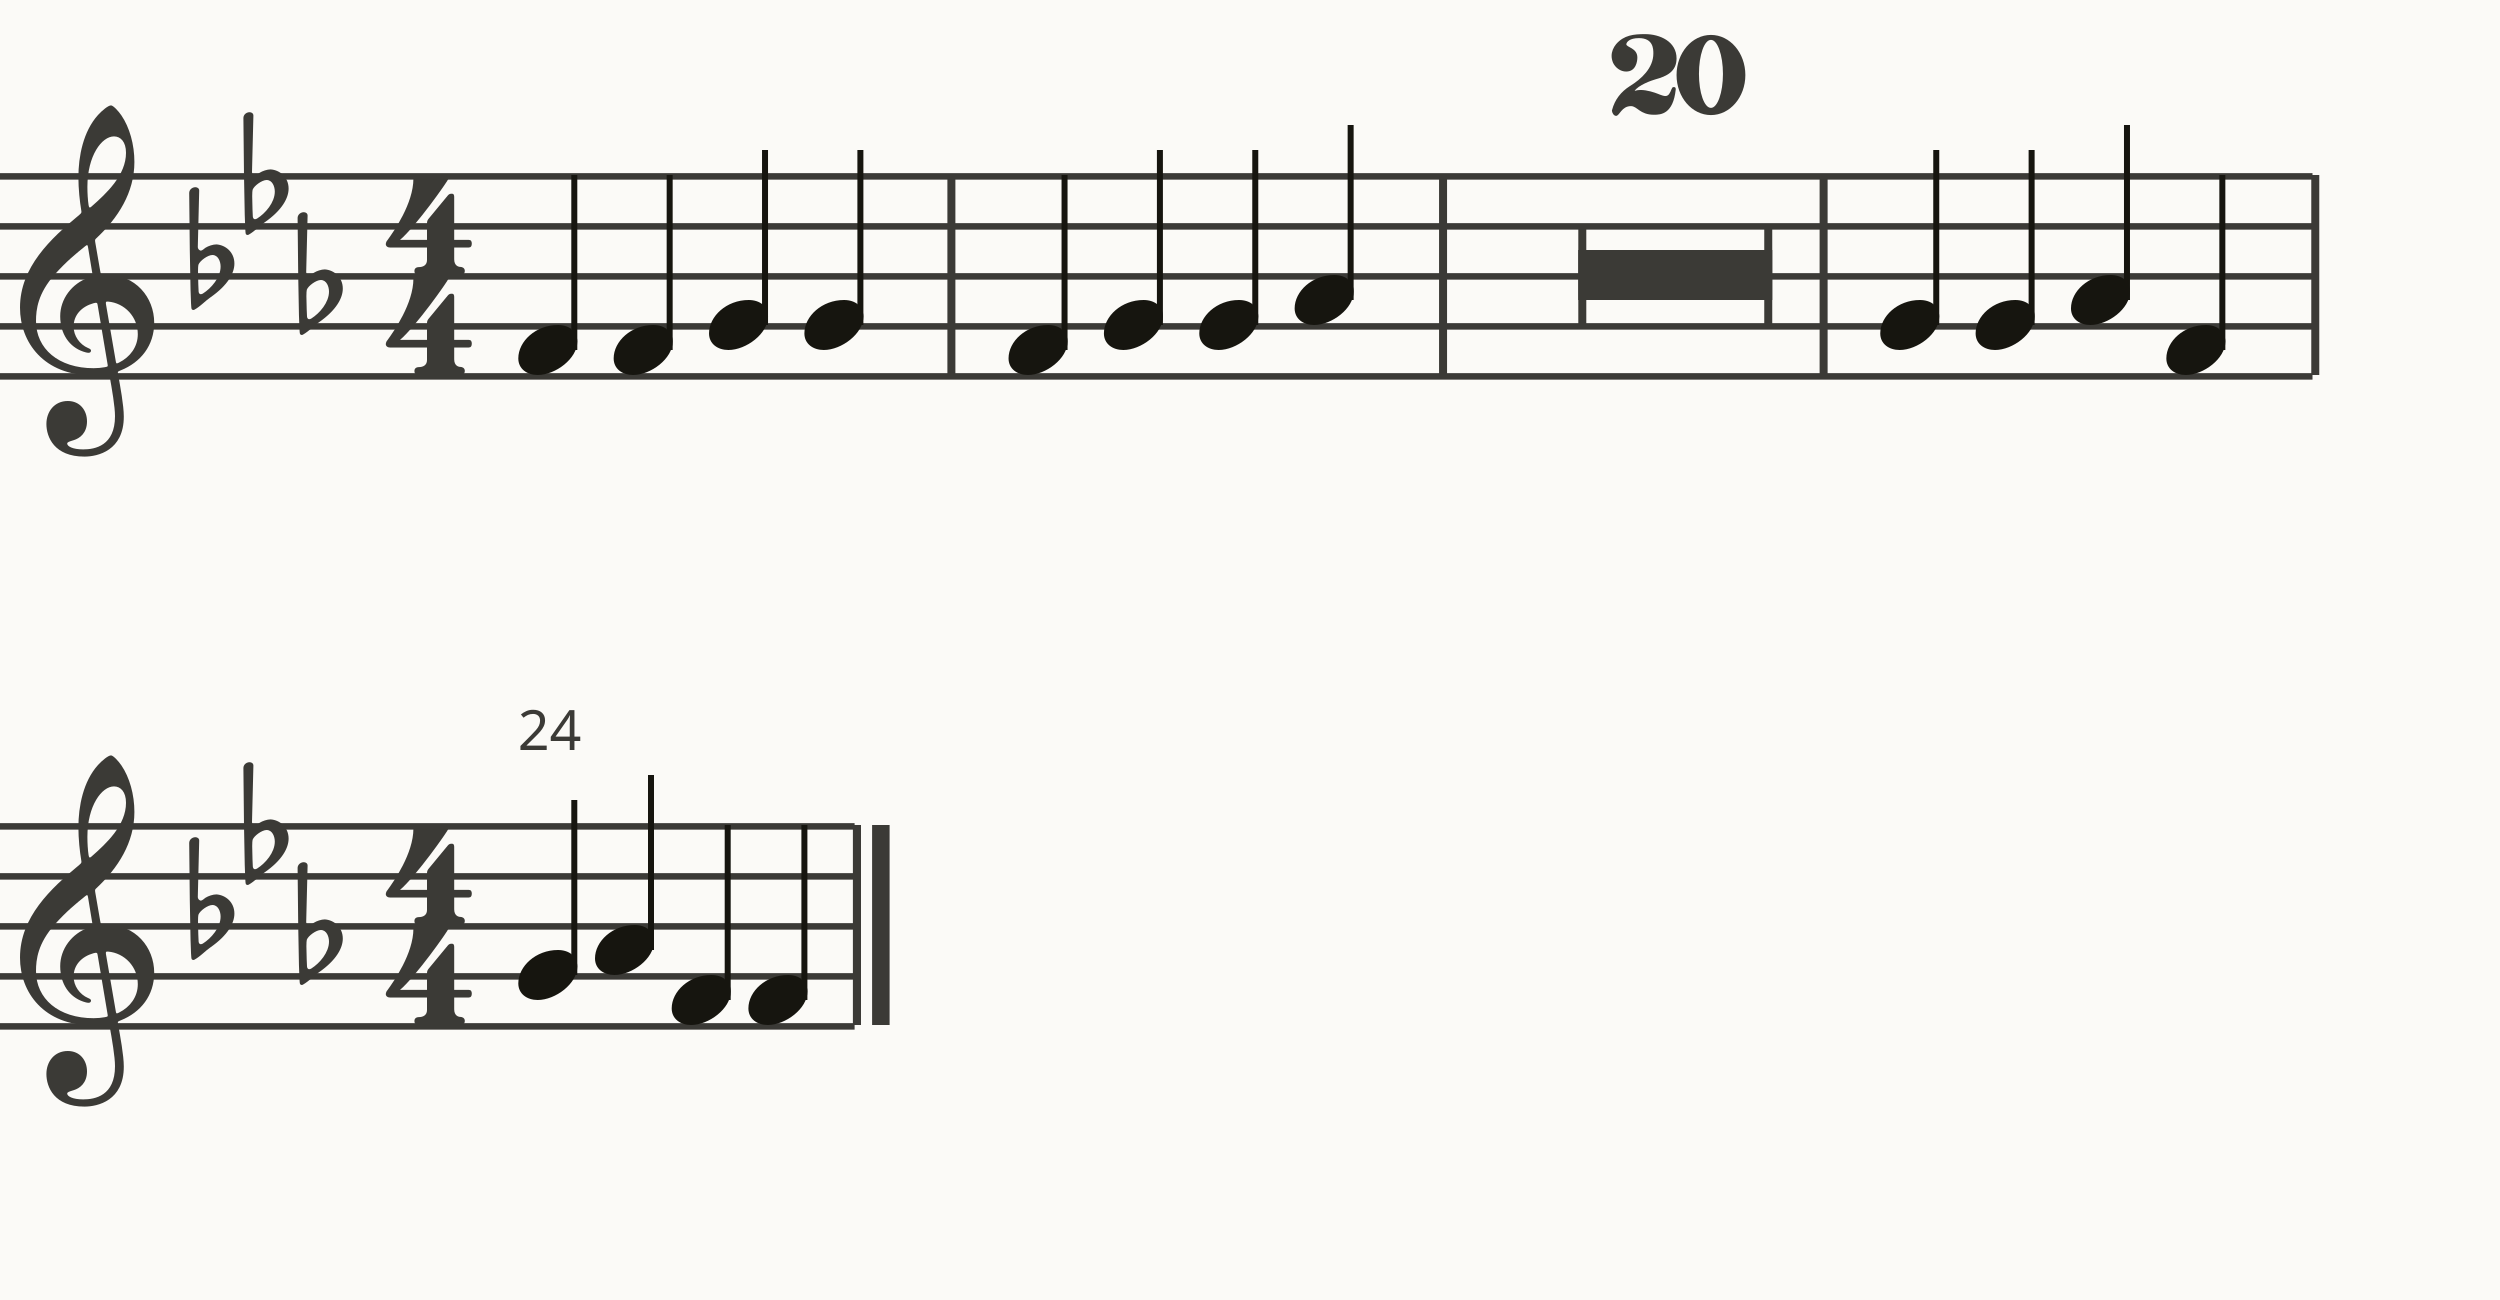
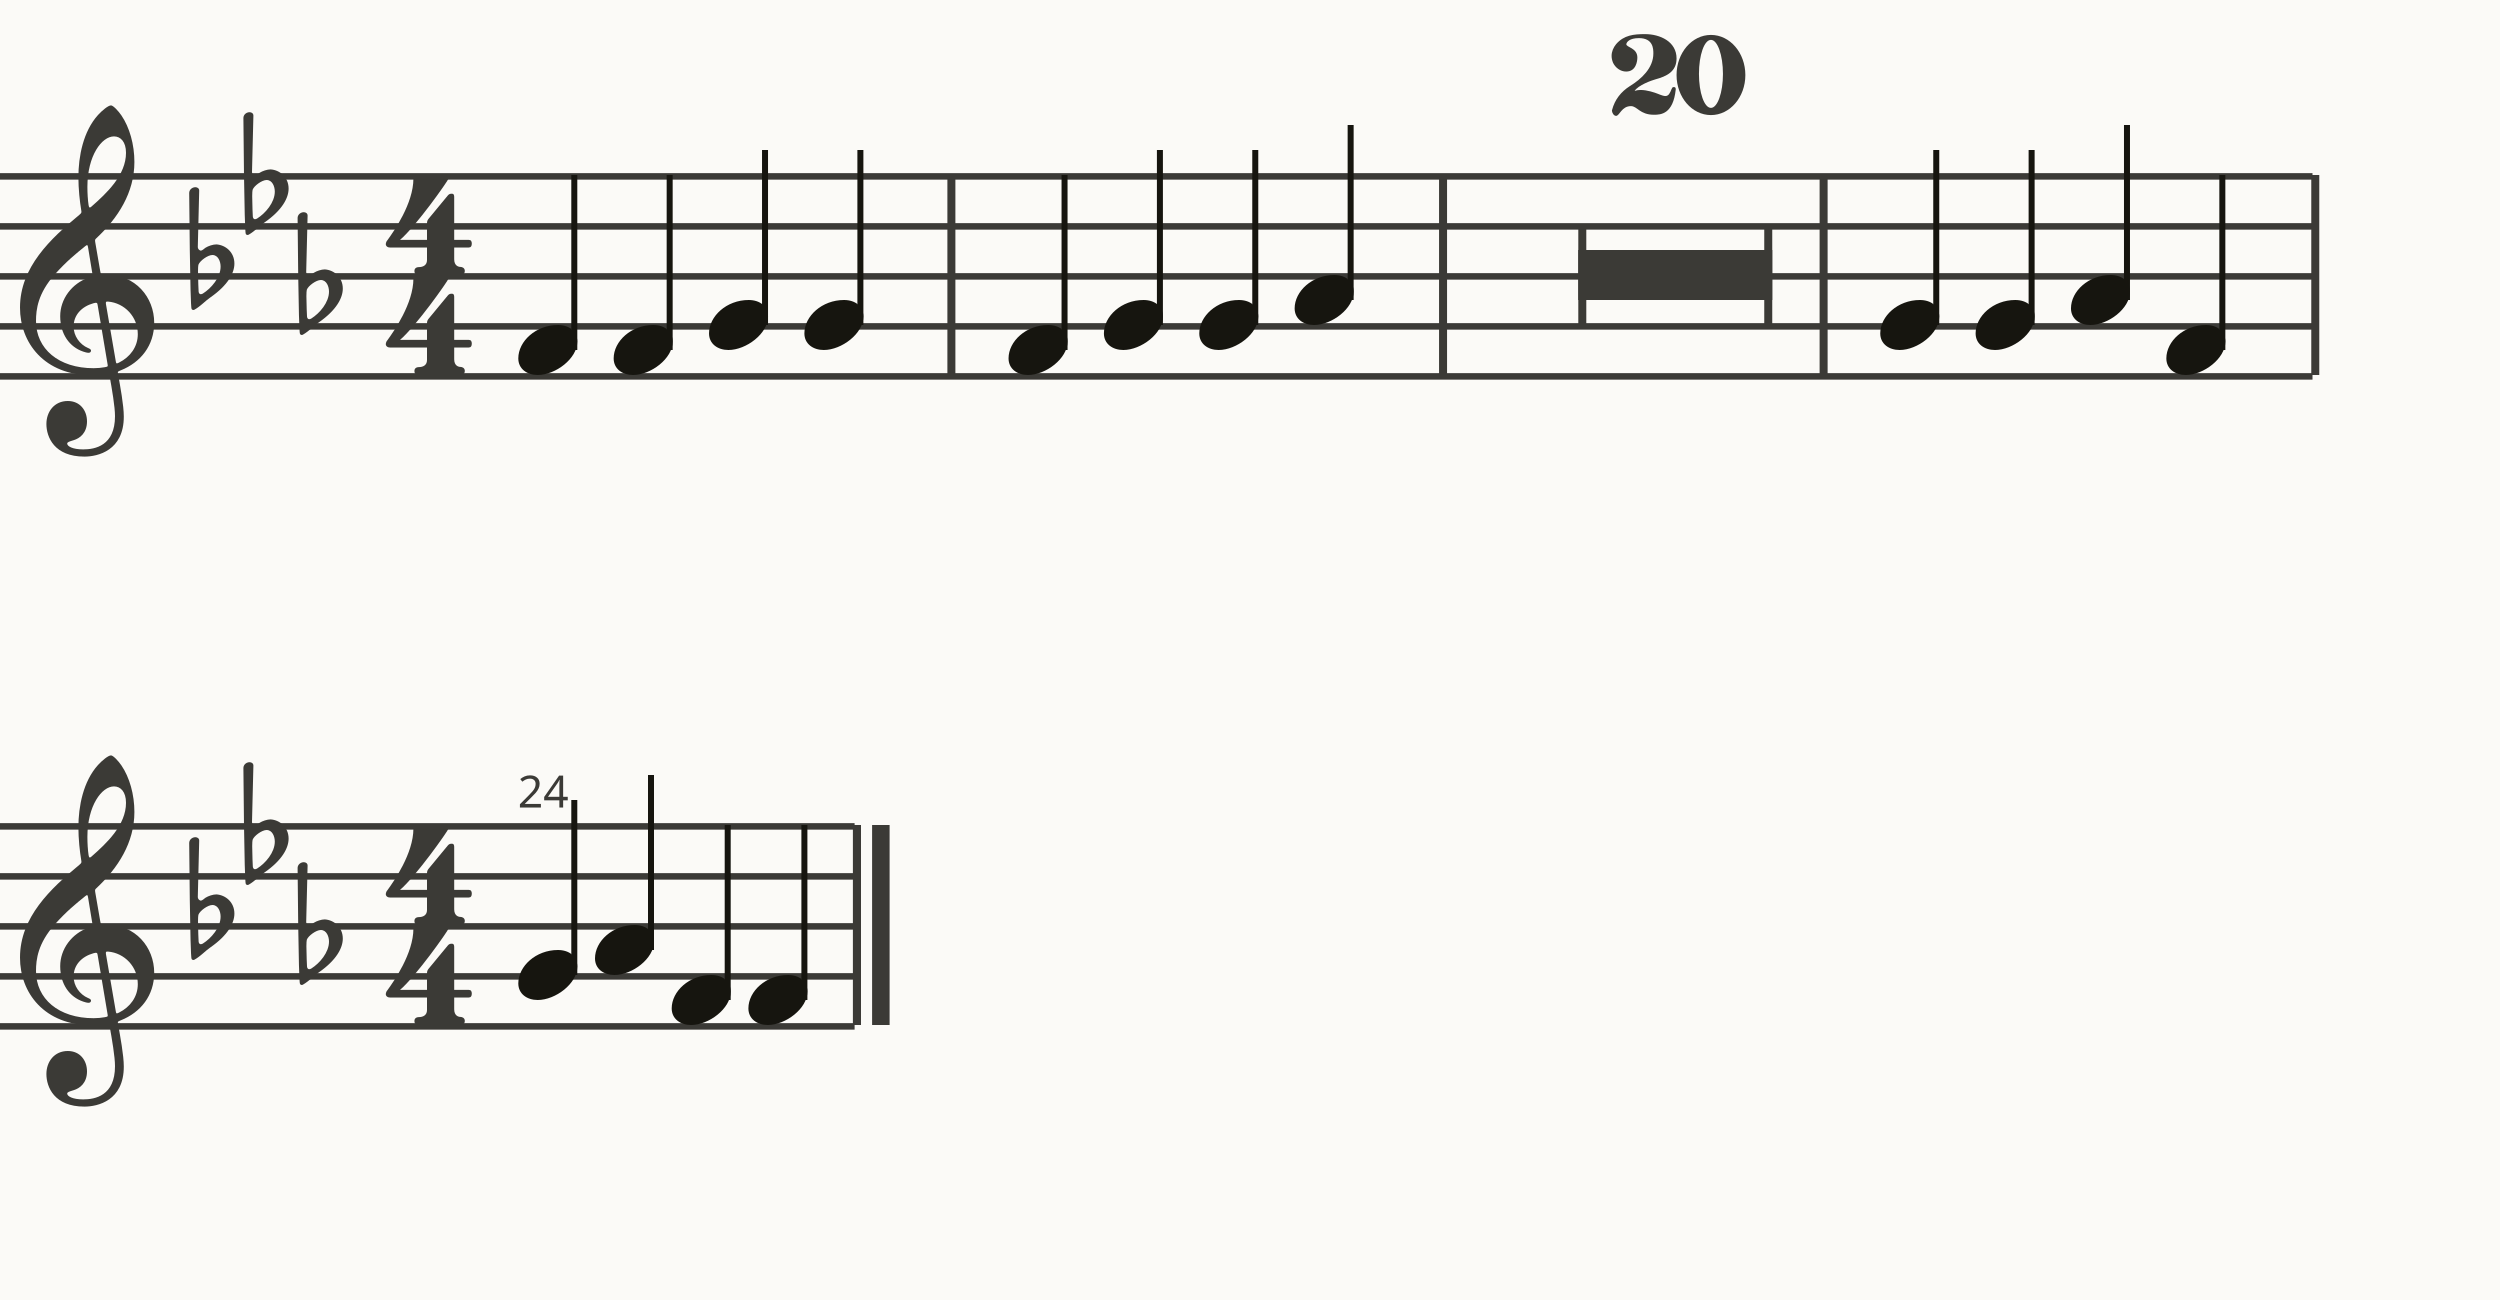
<svg xmlns="http://www.w3.org/2000/svg" width="900" height="468" viewBox="0 0 900 468">
  <rect width="900" height="468" fill="#fbfaf7" />
  <path d="M0 63.5 L832.5 63.5 M0 81.5 L832.5 81.5 M0 99.5 L832.5 99.5 M0 117.5 L832.5 117.5 M0 135.5 L832.5 135.5" fill="none" stroke="#3b3a36" stroke-width="2.34" />
  <g transform="translate(7.2 117) scale(18 18)">
    <path d="M1.504-1.66C1.496-1.708 1.504-1.712 1.528-1.736C1.96-2.14 2.288-2.648 2.288-3.26C2.288-3.608 2.192-3.952 2.028-4.192C1.968-4.28 1.864-4.392 1.82-4.392C1.764-4.392 1.64-4.288 1.56-4.2C1.264-3.872 1.168-3.372 1.168-2.956C1.168-2.724 1.196-2.464 1.224-2.3C1.232-2.252 1.236-2.244 1.188-2.204C0.612-1.728 0-1.156 0-0.348C0 0.348 0.476 1.008 1.456 1.008C1.548 1.008 1.652 1 1.732 0.984C1.776 0.976 1.784 0.972 1.792 1.02C1.84 1.288 1.9 1.636 1.9 1.824C1.9 2.416 1.5 2.488 1.264 2.488C1.048 2.488 0.944 2.424 0.944 2.372C0.944 2.344 0.98 2.332 1.072 2.304C1.196 2.268 1.34 2.16 1.34 1.928C1.34 1.708 1.2 1.52 0.956 1.52C0.688 1.52 0.528 1.732 0.528 1.98C0.528 2.24 0.684 2.632 1.288 2.632C1.556 2.632 2.076 2.512 2.076 1.832C2.076 1.604 2.004 1.224 1.96 0.976C1.952 0.928 1.956 0.932 2.012 0.908C2.416 0.748 2.684 0.408 2.684-0.044C2.684-0.556 2.308-1.008 1.72-1.008C1.616-1.008 1.616-1.008 1.604-1.08M1.88-3.772C2.012-3.772 2.12-3.664 2.12-3.444C2.12-3 1.74-2.64 1.424-2.364C1.396-2.34 1.38-2.344 1.372-2.396C1.356-2.5 1.348-2.636 1.348-2.764C1.348-3.388 1.636-3.772 1.88-3.772M1.444-1.048C1.456-0.972 1.456-0.976 1.384-0.952C1.032-0.832 0.804-0.516 0.804-0.176C0.804 0.184 0.992 0.44 1.264 0.532C1.296 0.544 1.344 0.556 1.372 0.556C1.404 0.556 1.42 0.536 1.42 0.512C1.42 0.484 1.388 0.472 1.36 0.46C1.192 0.388 1.072 0.216 1.072 0.032C1.072-0.196 1.228-0.368 1.472-0.436C1.536-0.452 1.544-0.448 1.552-0.404L1.752 0.788C1.76 0.832 1.756 0.832 1.696 0.844C1.632 0.856 1.552 0.864 1.472 0.864C0.772 0.864 0.32 0.476 0.32-0.08C0.32-0.316 0.36-0.632 0.692-1.008C0.932-1.276 1.116-1.424 1.304-1.576C1.344-1.608 1.352-1.604 1.36-1.56M1.72-0.412C1.712-0.46 1.716-0.472 1.764-0.468C2.088-0.44 2.356-0.168 2.356 0.184C2.356 0.436 2.204 0.64 1.98 0.752C1.932 0.776 1.924 0.776 1.916 0.728" fill="#3b3a36" />
  </g>
  <g transform="translate(68.112 99) scale(18 18)">
    <path d="M0.048 0.68C0.06 0.696 0.072 0.7 0.084 0.7C0.096 0.7 0.108 0.692 0.108 0.692C0.228 0.624 0.324 0.516 0.424 0.448C0.78 0.2 0.904-0.044 0.904-0.228C0.904-0.456 0.728-0.6 0.544-0.612C0.476-0.612 0.38-0.58 0.324-0.544C0.3-0.524 0.256-0.488 0.236-0.488C0.228-0.488 0.224-0.488 0.216-0.492C0.188-0.504 0.172-0.532 0.172-0.56C0.176-0.648 0.2-1.608 0.2-1.688C0.2-1.732 0.164-1.756 0.124-1.756C0.068-1.756 0.004-1.716 0-1.644C0-1.644 0.016 0.64 0.048 0.68M0.188 0.324C0.188 0.324 0.176 0.084 0.176-0.076C0.176-0.14 0.18-0.188 0.184-0.204C0.212-0.284 0.372-0.4 0.464-0.4C0.58-0.4 0.628-0.268 0.628-0.168C0.628 0.048 0.444 0.264 0.272 0.372C0.256 0.38 0.244 0.384 0.232 0.384C0.196 0.384 0.188 0.344 0.188 0.324" fill="#3b3a36" />
  </g>
  <g transform="translate(87.624 72) scale(18 18)">
    <path d="M0.048 0.68C0.06 0.696 0.072 0.7 0.084 0.7C0.096 0.7 0.108 0.692 0.108 0.692C0.228 0.624 0.324 0.516 0.424 0.448C0.78 0.2 0.904-0.044 0.904-0.228C0.904-0.456 0.728-0.6 0.544-0.612C0.476-0.612 0.38-0.58 0.324-0.544C0.3-0.524 0.256-0.488 0.236-0.488C0.228-0.488 0.224-0.488 0.216-0.492C0.188-0.504 0.172-0.532 0.172-0.56C0.176-0.648 0.2-1.608 0.2-1.688C0.2-1.732 0.164-1.756 0.124-1.756C0.068-1.756 0.004-1.716 0-1.644C0-1.644 0.016 0.64 0.048 0.68M0.188 0.324C0.188 0.324 0.176 0.084 0.176-0.076C0.176-0.14 0.18-0.188 0.184-0.204C0.212-0.284 0.372-0.4 0.464-0.4C0.58-0.4 0.628-0.268 0.628-0.168C0.628 0.048 0.444 0.264 0.272 0.372C0.256 0.38 0.244 0.384 0.232 0.384C0.196 0.384 0.188 0.344 0.188 0.324" fill="#3b3a36" />
  </g>
  <g transform="translate(107.136 108) scale(18 18)">
    <path d="M0.048 0.68C0.06 0.696 0.072 0.7 0.084 0.7C0.096 0.7 0.108 0.692 0.108 0.692C0.228 0.624 0.324 0.516 0.424 0.448C0.78 0.2 0.904-0.044 0.904-0.228C0.904-0.456 0.728-0.6 0.544-0.612C0.476-0.612 0.38-0.58 0.324-0.544C0.3-0.524 0.256-0.488 0.236-0.488C0.228-0.488 0.224-0.488 0.216-0.492C0.188-0.504 0.172-0.532 0.172-0.56C0.176-0.648 0.2-1.608 0.2-1.688C0.2-1.732 0.164-1.756 0.124-1.756C0.068-1.756 0.004-1.716 0-1.644C0-1.644 0.016 0.64 0.048 0.68M0.188 0.324C0.188 0.324 0.176 0.084 0.176-0.076C0.176-0.14 0.18-0.188 0.184-0.204C0.212-0.284 0.372-0.4 0.464-0.4C0.58-0.4 0.628-0.268 0.628-0.168C0.628 0.048 0.444 0.264 0.272 0.372C0.256 0.38 0.244 0.384 0.232 0.384C0.196 0.384 0.188 0.344 0.188 0.324" fill="#3b3a36" />
  </g>
  <g transform="translate(137.448 81.036) scale(18 18)">
    <path d="M1.448 0.296L1.448-0.56C1.448-0.592 1.444-0.628 1.4-0.628C1.364-0.628 1.344-0.62 1.32-0.592L0.94-0.132C0.924-0.112 0.904-0.088 0.904-0.04L0.904 0.296L0.364 0.296C0.684 0.024 1.324-0.884 1.336-0.932L1.34-0.944C1.34-0.98 1.312-1.004 1.28-1.004C1.244-1.004 1.08-0.996 1.008-0.996C0.936-0.996 0.756-1.004 0.724-1.004C0.688-1.004 0.632-0.992 0.632-0.928C0.632-0.432 0.24 0.124 0.12 0.292L0.096 0.324C0.096 0.324 0.096 0.328 0.096 0.328L0.092 0.332C0.084 0.352 0.08 0.368 0.08 0.38C0.08 0.42 0.112 0.448 0.16 0.448L0.904 0.448L0.904 0.7C0.904 0.808 0.816 0.84 0.744 0.84C0.68 0.84 0.652 0.876 0.652 0.916C0.652 0.956 0.668 1 0.728 1L1.58 1C1.62 1 1.66 0.972 1.66 0.916C1.66 0.86 1.612 0.836 1.572 0.836C1.532 0.836 1.448 0.812 1.448 0.684L1.448 0.448L1.74 0.448C1.78 0.448 1.8 0.42 1.8 0.372C1.8 0.324 1.784 0.296 1.74 0.296" fill="#3b3a36" />
  </g>
  <g transform="translate(137.448 117.036) scale(18 18)">
    <path d="M1.448 0.296L1.448-0.56C1.448-0.592 1.444-0.628 1.4-0.628C1.364-0.628 1.344-0.62 1.32-0.592L0.94-0.132C0.924-0.112 0.904-0.088 0.904-0.04L0.904 0.296L0.364 0.296C0.684 0.024 1.324-0.884 1.336-0.932L1.34-0.944C1.34-0.98 1.312-1.004 1.28-1.004C1.244-1.004 1.08-0.996 1.008-0.996C0.936-0.996 0.756-1.004 0.724-1.004C0.688-1.004 0.632-0.992 0.632-0.928C0.632-0.432 0.24 0.124 0.12 0.292L0.096 0.324C0.096 0.324 0.096 0.328 0.096 0.328L0.092 0.332C0.084 0.352 0.08 0.368 0.08 0.38C0.08 0.42 0.112 0.448 0.16 0.448L0.904 0.448L0.904 0.7C0.904 0.808 0.816 0.84 0.744 0.84C0.68 0.84 0.652 0.876 0.652 0.916C0.652 0.956 0.668 1 0.728 1L1.58 1C1.62 1 1.66 0.972 1.66 0.916C1.66 0.86 1.612 0.836 1.572 0.836C1.532 0.836 1.448 0.812 1.448 0.684L1.448 0.448L1.74 0.448C1.78 0.448 1.8 0.42 1.8 0.372C1.8 0.324 1.784 0.296 1.74 0.296" fill="#3b3a36" />
  </g>
  <path d="M342.5 63 L342.5 135" fill="none" stroke="#3b3a36" stroke-width="2.88" />
  <path d="M519.5 63 L519.5 135" fill="none" stroke="#3b3a36" stroke-width="2.88" />
  <path d="M656.5 63 L656.5 135" fill="none" stroke="#3b3a36" stroke-width="2.88" />
  <path d="M833.5 63 L833.5 135" fill="none" stroke="#3b3a36" stroke-width="2.88" />
  <rect x="568.187" y="90" width="69.824" height="18" fill="#3b3a36" />
  <rect x="568.187" y="81" width="2.88" height="36" fill="#3b3a36" />
  <rect x="635.131" y="81" width="2.88" height="36" fill="#3b3a36" />
  <g transform="translate(579.0218 26.9136) scale(14.4 14.4)">
    <path d="M1.684 0.364C1.684 0.316 1.664 0.308 1.636 0.308C1.604 0.308 1.592 0.324 1.584 0.352L1.58 0.356C1.54 0.456 1.508 0.532 1.424 0.532C1.404 0.532 1.384 0.528 1.356 0.52C1.304 0.5 1.276 0.496 1.236 0.476C1.156 0.444 0.968 0.38 0.804 0.38C0.752 0.38 0.7 0.388 0.656 0.404C0.744 0.26 1.084 0.14 1.172 0.116C1.452 0.04 1.704-0.076 1.704-0.408C1.704-0.832 1.288-1.016 0.916-1.016C0.636-1.016 0.388-0.992 0.192-0.764C0.124-0.68 0.08-0.58 0.08-0.472C0.08-0.416 0.092-0.36 0.116-0.3C0.176-0.176 0.3-0.08 0.444-0.08C0.688-0.08 0.724-0.332 0.724-0.432C0.724-0.672 0.448-0.684 0.448-0.764C0.456-0.82 0.528-0.916 0.764-0.916C1.12-0.916 1.124-0.648 1.124-0.532C1.124-0.168 0.824 0.108 0.536 0.284C0.316 0.424 0.16 0.62 0.092 0.88L0.088 0.892C0.088 0.944 0.132 1.028 0.192 1.028C0.28 1.028 0.328 0.784 0.564 0.784C0.724 0.784 0.784 1 1.14 1C1.312 1 1.62 0.984 1.684 0.364" fill="#3b3a36" />
  </g>
  <g transform="translate(602.4074 27.0288) scale(14.4 14.4)">
    <path d="M1.8 0C1.8-0.556 1.416-1.004 0.94-1.004C0.464-1.004 0.08-0.556 0.08 0C0.08 0.552 0.464 1 0.94 1C1.416 1 1.8 0.552 1.8 0M0.94-0.88C1.104-0.88 1.24-0.5 1.24-0.028C1.24 0.44 1.104 0.82 0.94 0.82C0.772 0.82 0.64 0.44 0.64-0.028C0.64-0.5 0.772-0.88 0.94-0.88" fill="#3b3a36" />
  </g>
  <path d="" fill="none" stroke="#16150f" stroke-width="2.7" />
  <g transform="translate(186.588 126) scale(18 18)">
    <path d="M0.388 0.5C0.744 0.5 1.18 0.172 1.18-0.168C1.18-0.372 1.02-0.5 0.792-0.5C0.352-0.5 0-0.176 0 0.168C0 0.376 0.172 0.5 0.388 0.5" fill="#16150f" />
  </g>
  <path d="M206.748 126 L206.748 63" fill="none" stroke="#16150f" stroke-width="2.16" />
  <path d="" fill="none" stroke="#16150f" stroke-width="2.7" />
  <g transform="translate(220.919 126) scale(18 18)">
    <path d="M0.388 0.5C0.744 0.5 1.18 0.172 1.18-0.168C1.18-0.372 1.02-0.5 0.792-0.5C0.352-0.5 0-0.176 0 0.168C0 0.376 0.172 0.5 0.388 0.5" fill="#16150f" />
  </g>
  <path d="M241.079 126 L241.079 63" fill="none" stroke="#16150f" stroke-width="2.16" />
  <path d="" fill="none" stroke="#16150f" stroke-width="2.7" />
  <g transform="translate(255.2501 117) scale(18 18)">
    <path d="M0.388 0.5C0.744 0.5 1.18 0.172 1.18-0.168C1.18-0.372 1.02-0.5 0.792-0.5C0.352-0.5 0-0.176 0 0.168C0 0.376 0.172 0.5 0.388 0.5" fill="#16150f" />
  </g>
  <path d="M275.41 117 L275.41 54" fill="none" stroke="#16150f" stroke-width="2.16" />
  <path d="" fill="none" stroke="#16150f" stroke-width="2.7" />
  <g transform="translate(289.5811 117) scale(18 18)">
    <path d="M0.388 0.5C0.744 0.5 1.18 0.172 1.18-0.168C1.18-0.372 1.02-0.5 0.792-0.5C0.352-0.5 0-0.176 0 0.168C0 0.376 0.172 0.5 0.388 0.5" fill="#16150f" />
  </g>
  <path d="M309.741 117 L309.741 54" fill="none" stroke="#16150f" stroke-width="2.16" />
  <path d="" fill="none" stroke="#16150f" stroke-width="2.7" />
  <g transform="translate(363.0773 126) scale(18 18)">
    <path d="M0.388 0.5C0.744 0.5 1.18 0.172 1.18-0.168C1.18-0.372 1.02-0.5 0.792-0.5C0.352-0.5 0-0.176 0 0.168C0 0.376 0.172 0.5 0.388 0.5" fill="#16150f" />
  </g>
  <path d="M383.237 126 L383.237 63" fill="none" stroke="#16150f" stroke-width="2.16" />
  <path d="" fill="none" stroke="#16150f" stroke-width="2.7" />
  <g transform="translate(397.4083 117) scale(18 18)">
    <path d="M0.388 0.5C0.744 0.5 1.18 0.172 1.18-0.168C1.18-0.372 1.02-0.5 0.792-0.5C0.352-0.5 0-0.176 0 0.168C0 0.376 0.172 0.5 0.388 0.5" fill="#16150f" />
  </g>
  <path d="M417.568 117 L417.568 54" fill="none" stroke="#16150f" stroke-width="2.16" />
  <path d="" fill="none" stroke="#16150f" stroke-width="2.7" />
  <g transform="translate(431.7394 117) scale(18 18)">
    <path d="M0.388 0.5C0.744 0.5 1.18 0.172 1.18-0.168C1.18-0.372 1.02-0.5 0.792-0.5C0.352-0.5 0-0.176 0 0.168C0 0.376 0.172 0.5 0.388 0.5" fill="#16150f" />
  </g>
  <path d="M451.899 117 L451.899 54" fill="none" stroke="#16150f" stroke-width="2.16" />
  <path d="" fill="none" stroke="#16150f" stroke-width="2.7" />
  <g transform="translate(466.0704 108) scale(18 18)">
    <path d="M0.388 0.5C0.744 0.5 1.18 0.172 1.18-0.168C1.18-0.372 1.02-0.5 0.792-0.5C0.352-0.5 0-0.176 0 0.168C0 0.376 0.172 0.5 0.388 0.5" fill="#16150f" />
  </g>
  <path d="M486.23 108 L486.23 45" fill="none" stroke="#16150f" stroke-width="2.16" />
  <path d="" fill="none" stroke="#16150f" stroke-width="2.7" />
  <g transform="translate(676.8907 117) scale(18 18)">
    <path d="M0.388 0.5C0.744 0.5 1.18 0.172 1.18-0.168C1.18-0.372 1.02-0.5 0.792-0.5C0.352-0.5 0-0.176 0 0.168C0 0.376 0.172 0.5 0.388 0.5" fill="#16150f" />
  </g>
  <path d="M697.051 117 L697.051 54" fill="none" stroke="#16150f" stroke-width="2.16" />
  <path d="" fill="none" stroke="#16150f" stroke-width="2.7" />
  <g transform="translate(711.2218 117) scale(18 18)">
    <path d="M0.388 0.5C0.744 0.5 1.18 0.172 1.18-0.168C1.18-0.372 1.02-0.5 0.792-0.5C0.352-0.5 0-0.176 0 0.168C0 0.376 0.172 0.5 0.388 0.5" fill="#16150f" />
  </g>
  <path d="M731.382 117 L731.382 54" fill="none" stroke="#16150f" stroke-width="2.16" />
  <path d="" fill="none" stroke="#16150f" stroke-width="2.7" />
  <g transform="translate(745.5528 108) scale(18 18)">
    <path d="M0.388 0.5C0.744 0.5 1.18 0.172 1.18-0.168C1.18-0.372 1.02-0.5 0.792-0.5C0.352-0.5 0-0.176 0 0.168C0 0.376 0.172 0.5 0.388 0.5" fill="#16150f" />
  </g>
  <path d="M765.713 108 L765.713 45" fill="none" stroke="#16150f" stroke-width="2.16" />
  <path d="" fill="none" stroke="#16150f" stroke-width="2.7" />
  <g transform="translate(779.8838 126) scale(18 18)">
    <path d="M0.388 0.5C0.744 0.5 1.18 0.172 1.18-0.168C1.18-0.372 1.02-0.5 0.792-0.5C0.352-0.5 0-0.176 0 0.168C0 0.376 0.172 0.5 0.388 0.5" fill="#16150f" />
  </g>
  <path d="M800.044 126 L800.044 63" fill="none" stroke="#16150f" stroke-width="2.16" />
  <path d="M0 297.5 L307.656 297.5 M0 315.5 L307.656 315.5 M0 333.5 L307.656 333.5 M0 351.5 L307.656 351.5 M0 369.5 L307.656 369.5" fill="none" stroke="#3b3a36" stroke-width="2.34" />
  <g transform="translate(7.2 351) scale(18 18)">
    <path d="M1.504-1.66C1.496-1.708 1.504-1.712 1.528-1.736C1.96-2.14 2.288-2.648 2.288-3.26C2.288-3.608 2.192-3.952 2.028-4.192C1.968-4.28 1.864-4.392 1.82-4.392C1.764-4.392 1.64-4.288 1.56-4.2C1.264-3.872 1.168-3.372 1.168-2.956C1.168-2.724 1.196-2.464 1.224-2.3C1.232-2.252 1.236-2.244 1.188-2.204C0.612-1.728 0-1.156 0-0.348C0 0.348 0.476 1.008 1.456 1.008C1.548 1.008 1.652 1 1.732 0.984C1.776 0.976 1.784 0.972 1.792 1.02C1.84 1.288 1.9 1.636 1.9 1.824C1.9 2.416 1.5 2.488 1.264 2.488C1.048 2.488 0.944 2.424 0.944 2.372C0.944 2.344 0.98 2.332 1.072 2.304C1.196 2.268 1.34 2.16 1.34 1.928C1.34 1.708 1.2 1.52 0.956 1.52C0.688 1.52 0.528 1.732 0.528 1.98C0.528 2.24 0.684 2.632 1.288 2.632C1.556 2.632 2.076 2.512 2.076 1.832C2.076 1.604 2.004 1.224 1.96 0.976C1.952 0.928 1.956 0.932 2.012 0.908C2.416 0.748 2.684 0.408 2.684-0.044C2.684-0.556 2.308-1.008 1.72-1.008C1.616-1.008 1.616-1.008 1.604-1.08M1.88-3.772C2.012-3.772 2.12-3.664 2.12-3.444C2.12-3 1.74-2.64 1.424-2.364C1.396-2.34 1.38-2.344 1.372-2.396C1.356-2.5 1.348-2.636 1.348-2.764C1.348-3.388 1.636-3.772 1.88-3.772M1.444-1.048C1.456-0.972 1.456-0.976 1.384-0.952C1.032-0.832 0.804-0.516 0.804-0.176C0.804 0.184 0.992 0.44 1.264 0.532C1.296 0.544 1.344 0.556 1.372 0.556C1.404 0.556 1.42 0.536 1.42 0.512C1.42 0.484 1.388 0.472 1.36 0.46C1.192 0.388 1.072 0.216 1.072 0.032C1.072-0.196 1.228-0.368 1.472-0.436C1.536-0.452 1.544-0.448 1.552-0.404L1.752 0.788C1.76 0.832 1.756 0.832 1.696 0.844C1.632 0.856 1.552 0.864 1.472 0.864C0.772 0.864 0.32 0.476 0.32-0.08C0.32-0.316 0.36-0.632 0.692-1.008C0.932-1.276 1.116-1.424 1.304-1.576C1.344-1.608 1.352-1.604 1.36-1.56M1.72-0.412C1.712-0.46 1.716-0.472 1.764-0.468C2.088-0.44 2.356-0.168 2.356 0.184C2.356 0.436 2.204 0.64 1.98 0.752C1.932 0.776 1.924 0.776 1.916 0.728" fill="#3b3a36" />
  </g>
  <g transform="translate(68.112 333) scale(18 18)">
    <path d="M0.048 0.68C0.06 0.696 0.072 0.7 0.084 0.7C0.096 0.7 0.108 0.692 0.108 0.692C0.228 0.624 0.324 0.516 0.424 0.448C0.78 0.2 0.904-0.044 0.904-0.228C0.904-0.456 0.728-0.6 0.544-0.612C0.476-0.612 0.38-0.58 0.324-0.544C0.3-0.524 0.256-0.488 0.236-0.488C0.228-0.488 0.224-0.488 0.216-0.492C0.188-0.504 0.172-0.532 0.172-0.56C0.176-0.648 0.2-1.608 0.2-1.688C0.2-1.732 0.164-1.756 0.124-1.756C0.068-1.756 0.004-1.716 0-1.644C0-1.644 0.016 0.64 0.048 0.68M0.188 0.324C0.188 0.324 0.176 0.084 0.176-0.076C0.176-0.14 0.18-0.188 0.184-0.204C0.212-0.284 0.372-0.4 0.464-0.4C0.58-0.4 0.628-0.268 0.628-0.168C0.628 0.048 0.444 0.264 0.272 0.372C0.256 0.38 0.244 0.384 0.232 0.384C0.196 0.384 0.188 0.344 0.188 0.324" fill="#3b3a36" />
  </g>
  <g transform="translate(87.624 306) scale(18 18)">
    <path d="M0.048 0.68C0.06 0.696 0.072 0.7 0.084 0.7C0.096 0.7 0.108 0.692 0.108 0.692C0.228 0.624 0.324 0.516 0.424 0.448C0.78 0.2 0.904-0.044 0.904-0.228C0.904-0.456 0.728-0.6 0.544-0.612C0.476-0.612 0.38-0.58 0.324-0.544C0.3-0.524 0.256-0.488 0.236-0.488C0.228-0.488 0.224-0.488 0.216-0.492C0.188-0.504 0.172-0.532 0.172-0.56C0.176-0.648 0.2-1.608 0.2-1.688C0.2-1.732 0.164-1.756 0.124-1.756C0.068-1.756 0.004-1.716 0-1.644C0-1.644 0.016 0.64 0.048 0.68M0.188 0.324C0.188 0.324 0.176 0.084 0.176-0.076C0.176-0.14 0.18-0.188 0.184-0.204C0.212-0.284 0.372-0.4 0.464-0.4C0.58-0.4 0.628-0.268 0.628-0.168C0.628 0.048 0.444 0.264 0.272 0.372C0.256 0.38 0.244 0.384 0.232 0.384C0.196 0.384 0.188 0.344 0.188 0.324" fill="#3b3a36" />
  </g>
  <g transform="translate(107.136 342) scale(18 18)">
    <path d="M0.048 0.68C0.06 0.696 0.072 0.7 0.084 0.7C0.096 0.7 0.108 0.692 0.108 0.692C0.228 0.624 0.324 0.516 0.424 0.448C0.78 0.2 0.904-0.044 0.904-0.228C0.904-0.456 0.728-0.6 0.544-0.612C0.476-0.612 0.38-0.58 0.324-0.544C0.3-0.524 0.256-0.488 0.236-0.488C0.228-0.488 0.224-0.488 0.216-0.492C0.188-0.504 0.172-0.532 0.172-0.56C0.176-0.648 0.2-1.608 0.2-1.688C0.2-1.732 0.164-1.756 0.124-1.756C0.068-1.756 0.004-1.716 0-1.644C0-1.644 0.016 0.64 0.048 0.68M0.188 0.324C0.188 0.324 0.176 0.084 0.176-0.076C0.176-0.14 0.18-0.188 0.184-0.204C0.212-0.284 0.372-0.4 0.464-0.4C0.58-0.4 0.628-0.268 0.628-0.168C0.628 0.048 0.444 0.264 0.272 0.372C0.256 0.38 0.244 0.384 0.232 0.384C0.196 0.384 0.188 0.344 0.188 0.324" fill="#3b3a36" />
  </g>
  <g transform="translate(137.448 315.036) scale(18 18)">
    <path d="M1.448 0.296L1.448-0.56C1.448-0.592 1.444-0.628 1.4-0.628C1.364-0.628 1.344-0.62 1.32-0.592L0.94-0.132C0.924-0.112 0.904-0.088 0.904-0.04L0.904 0.296L0.364 0.296C0.684 0.024 1.324-0.884 1.336-0.932L1.34-0.944C1.34-0.98 1.312-1.004 1.28-1.004C1.244-1.004 1.08-0.996 1.008-0.996C0.936-0.996 0.756-1.004 0.724-1.004C0.688-1.004 0.632-0.992 0.632-0.928C0.632-0.432 0.24 0.124 0.12 0.292L0.096 0.324C0.096 0.324 0.096 0.328 0.096 0.328L0.092 0.332C0.084 0.352 0.08 0.368 0.08 0.38C0.08 0.42 0.112 0.448 0.16 0.448L0.904 0.448L0.904 0.7C0.904 0.808 0.816 0.84 0.744 0.84C0.68 0.84 0.652 0.876 0.652 0.916C0.652 0.956 0.668 1 0.728 1L1.58 1C1.62 1 1.66 0.972 1.66 0.916C1.66 0.86 1.612 0.836 1.572 0.836C1.532 0.836 1.448 0.812 1.448 0.684L1.448 0.448L1.74 0.448C1.78 0.448 1.8 0.42 1.8 0.372C1.8 0.324 1.784 0.296 1.74 0.296" fill="#3b3a36" />
  </g>
  <g transform="translate(137.448 351.036) scale(18 18)">
    <path d="M1.448 0.296L1.448-0.56C1.448-0.592 1.444-0.628 1.4-0.628C1.364-0.628 1.344-0.62 1.32-0.592L0.94-0.132C0.924-0.112 0.904-0.088 0.904-0.04L0.904 0.296L0.364 0.296C0.684 0.024 1.324-0.884 1.336-0.932L1.34-0.944C1.34-0.98 1.312-1.004 1.28-1.004C1.244-1.004 1.08-0.996 1.008-0.996C0.936-0.996 0.756-1.004 0.724-1.004C0.688-1.004 0.632-0.992 0.632-0.928C0.632-0.432 0.24 0.124 0.12 0.292L0.096 0.324C0.096 0.324 0.096 0.328 0.096 0.328L0.092 0.332C0.084 0.352 0.08 0.368 0.08 0.38C0.08 0.42 0.112 0.448 0.16 0.448L0.904 0.448L0.904 0.7C0.904 0.808 0.816 0.84 0.744 0.84C0.68 0.84 0.652 0.876 0.652 0.916C0.652 0.956 0.668 1 0.728 1L1.58 1C1.62 1 1.66 0.972 1.66 0.916C1.66 0.86 1.612 0.836 1.572 0.836C1.532 0.836 1.448 0.812 1.448 0.684L1.448 0.448L1.74 0.448C1.78 0.448 1.8 0.42 1.8 0.372C1.8 0.324 1.784 0.296 1.74 0.296" fill="#3b3a36" />
  </g>
  <path d="M308.5 297 L308.5 369" fill="none" stroke="#3b3a36" stroke-width="2.88" />
-   <text x="186.408" y="270" style="font: 500 20px system-ui, sans-serif" text-anchor="start" fill="#3b3a36">24</text>
+   <text x="186.408" y="290.7" style="font: 500 16px system-ui, sans-serif" text-anchor="start" fill="#3b3a36">24</text>
  <path d="" fill="none" stroke="#16150f" stroke-width="2.7" />
  <g transform="translate(186.588 351) scale(18 18)">
    <path d="M0.388 0.5C0.744 0.5 1.18 0.172 1.18-0.168C1.18-0.372 1.02-0.5 0.792-0.5C0.352-0.5 0-0.176 0 0.168C0 0.376 0.172 0.5 0.388 0.5" fill="#16150f" />
  </g>
  <path d="M206.748 351 L206.748 288" fill="none" stroke="#16150f" stroke-width="2.16" />
  <path d="" fill="none" stroke="#16150f" stroke-width="2.7" />
  <g transform="translate(214.2 342) scale(18 18)">
    <path d="M0.388 0.5C0.744 0.5 1.18 0.172 1.18-0.168C1.18-0.372 1.02-0.5 0.792-0.5C0.352-0.5 0-0.176 0 0.168C0 0.376 0.172 0.5 0.388 0.5" fill="#16150f" />
  </g>
  <path d="M234.36 342 L234.36 279" fill="none" stroke="#16150f" stroke-width="2.16" />
  <path d="" fill="none" stroke="#16150f" stroke-width="2.7" />
  <g transform="translate(241.812 360) scale(18 18)">
    <path d="M0.388 0.5C0.744 0.5 1.18 0.172 1.18-0.168C1.18-0.372 1.02-0.5 0.792-0.5C0.352-0.5 0-0.176 0 0.168C0 0.376 0.172 0.5 0.388 0.5" fill="#16150f" />
  </g>
  <path d="M261.972 360 L261.972 297" fill="none" stroke="#16150f" stroke-width="2.16" />
  <path d="" fill="none" stroke="#16150f" stroke-width="2.7" />
  <g transform="translate(269.424 360) scale(18 18)">
    <path d="M0.388 0.5C0.744 0.5 1.18 0.172 1.18-0.168C1.18-0.372 1.02-0.5 0.792-0.5C0.352-0.5 0-0.176 0 0.168C0 0.376 0.172 0.5 0.388 0.5" fill="#16150f" />
  </g>
  <path d="M289.584 360 L289.584 297" fill="none" stroke="#16150f" stroke-width="2.16" />
  <path d="M308.5 297 L308.5 369" fill="none" stroke="#3b3a36" stroke-width="2.88" />
  <rect x="313.956" y="297" width="6.3" height="72" fill="#3b3a36" />
</svg>
